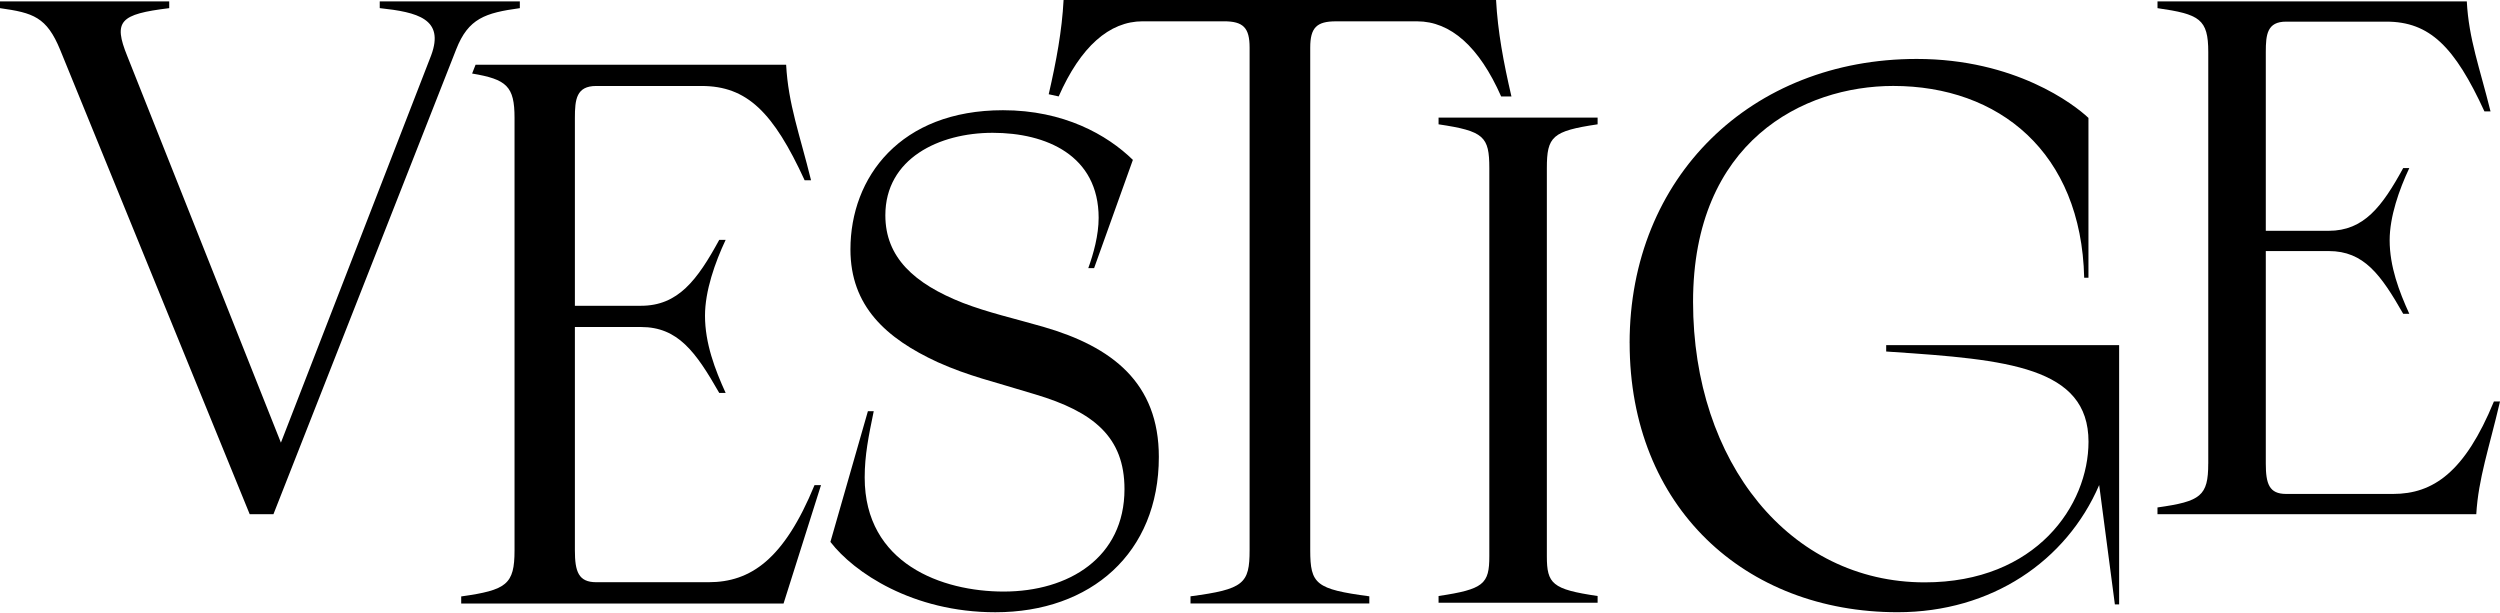
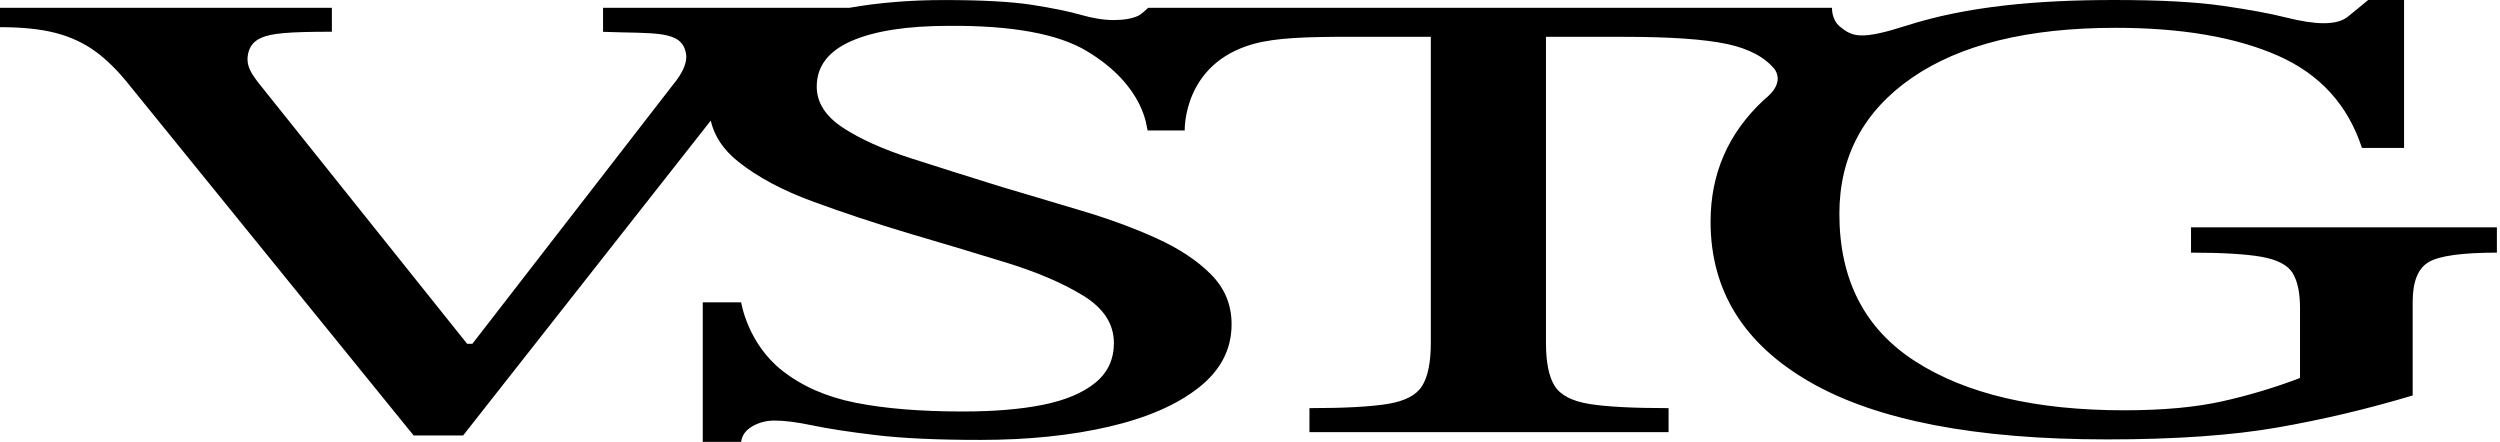
- <svg xmlns="http://www.w3.org/2000/svg" id="Layer_1" version="1.1" viewBox="0 0 815.64 199.75">
-   <path d="M0,2.66V.46h55.21v2.2c-16.11,1.98-18.32,4.18-13.69,15.63l50.13,126.13,49.02-126.36c4.42-11.9-4.42-14.08-16.78-15.41V.46h45.71v2.2c-11.26,1.55-16.79,3.31-20.76,13.43l-59.63,151.68h-7.74L19.65,16.31C15.23,5.52,10.83,4.19,0,2.66Z" />
-   <path d="M270.92,176.83l12.24-42.68h1.9c-1.68,8.2-2.95,14.3-2.95,21.65,0,28.18,25.32,37.2,45.33,37.2,21.31,0,39.43-11.15,39.43-33.42,0-17.03-10.13-25.24-29.11-30.91-14.35-4.42-21.5-5.89-31.84-10.51-16.87-7.78-28.46-18.3-28.46-36.79,0-23.54,16.24-45.41,49.77-45.41,19.82,0,33.96,7.99,42.38,16.2l-12.65,35.31h-1.9c1.68-4.62,3.38-10.72,3.38-16.39,0-20.39-17.09-27.75-34.58-27.75s-35.01,8.4-35.01,26.91c0,13.66,9.29,22.28,25.32,28.59,8.23,3.16,16.66,5.05,26.16,7.78,22.56,6.51,37.75,18.3,37.75,42.47,0,31.32-22.15,50.67-53.35,50.67-27,0-46.17-13.04-53.78-22.92h-.02Z" />
-   <path d="M485.9,181.46V54.87c0-10.35-1.76-12.1-16.56-14.31v-2.2h51.89v2.2c-14.8,2.2-16.56,3.96-16.56,14.31v126.6c0,9.02,1.76,10.8,16.56,12.98v2.2h-51.89v-2.2c14.8-2.2,16.56-3.96,16.56-12.98Z" />
-   <path d="M531.67,111.92c0-54.22,39.75-92.69,93.67-92.69,32.08,0,51.38,14.84,56.03,19.24v52.14h-1.39c-.94-41.02-27.9-62.57-62.29-62.57-29.29,0-65.32,18.08-65.32,70.44s31.6,91.52,75.55,91.52c36.5,0,53.47-25.26,53.47-45.88,0-24.43-26.63-26.81-64.31-29.32-.57-.04-1.13-.08-1.7-.12v-2.08h76v84.59h-1.39l-5.12-38.94c-10.68,24.79-35.1,41.49-65.79,41.49-49.74,0-87.4-34.3-87.4-87.83Z" />
-   <path d="M720.46,151.26V16.97c0-10.8-2.87-12.33-16.56-14.31V.46h100.91c.65,12.33,4.2,21.57,7.74,35.88h-1.99c-9.72-21.14-17.89-29.28-32.01-29.28h-32.69c-6.18,0-6.63,4.18-6.63,9.9v58.34h20.53c11.48,0,17.44-7.92,24.3-20.47h1.99c-3.32,7.04-6.41,15.86-6.41,23.55,0,8.59,3.09,16.73,6.41,24h-1.99c-7.29-12.77-12.81-20.47-24.3-20.47h-20.53v69.34c0,6.61,1.11,9.9,6.63,9.9h34.9c13.02,0,23.4-7.04,32.89-30.16h1.99c-3.54,15.18-7.06,25.1-7.74,36.77h-104.01v-2.2c14.12-1.98,16.56-3.74,16.56-14.31v.02Z" />
-   <path d="M493.11,31.45c-2.6-11.18-4.46-21.18-5.01-31.45h-141.1c-.53,10.06-2.35,19.86-4.85,30.75,1.04.2,2.13.45,3.25.71,7.14-16.22,16.52-24.51,27.41-24.51h26.51c6.28,0,8.37,2.08,8.37,8.57v163.97c0,10.9-1.86,12.76-19.28,15.06v2.33h58.34v-2.33c-17.44-2.33-19.28-3.94-19.28-15.06V15.53c0-6.49,2.09-8.57,8.37-8.57h26.51c10.91,0,20.26,8.29,27.41,24.51h3.42l-.06-.02Z" />
-   <path d="M265.75,158.26c-9.97,24.28-20.88,31.69-34.57,31.69h-36.66c-5.79,0-6.96-3.47-6.96-10.41v-72.85h21.57c12.06,0,17.87,8.1,25.53,21.51h2.09c-3.48-7.63-6.74-16.18-6.74-25.2,0-8.1,3.26-17.35,6.74-24.75h-2.09c-7.18,13.18-13.45,21.51-25.53,21.51h-21.57v-61.3c0-6.02.47-10.41,6.96-10.41h34.35c14.84,0,23.44,8.55,33.65,30.77h2.09c-3.7-15.04-7.43-24.75-8.13-37.71h-101.32l-1.13,2.88c11.3,1.9,13.84,4.16,13.84,14.47v141.09c0,11.1-2.56,12.96-17.4,15.04v2.31h105.17l12.22-38.63h-2.11Z" />
+ <svg xmlns="http://www.w3.org/2000/svg" width="662" height="117" viewBox="0 0 662 117" fill="none">
+   <path d="M580.183 60.204V66.9C588.484 66.9 594.715 67.278 598.876 68.008C603.026 68.751 605.767 70.175 607.076 72.282C608.385 74.388 609.045 77.505 609.045 81.608V100.089C602.489 102.597 595.654 104.654 588.551 106.249C581.447 107.844 572.755 108.648 562.486 108.648C539.095 108.648 520.681 104.338 507.235 95.73C493.789 87.123 487.066 74.084 487.066 56.637C487.066 41.467 493.464 29.463 506.251 20.624C519.037 11.785 537.014 7.366 560.193 7.366C577.677 7.366 591.996 9.825 603.149 14.719C614.302 19.626 621.73 27.783 625.444 39.178H636.597V0H627.089C624.896 1.826 623.095 3.312 621.674 4.444C620.254 5.588 618.117 6.148 615.276 6.148C612.658 6.148 609.313 5.637 605.275 4.614C601.225 3.592 595.654 2.557 588.551 1.534C581.447 0.511 571.883 0 559.857 0C539.307 0 520.849 1.668 504.931 6.757C492.927 10.592 490.578 9.837 487.189 7.025C484.929 5.15 485.119 2.058 485.119 2.058H304.041C304.041 2.058 302.285 3.786 301.357 4.2C299.723 4.943 297.587 5.308 294.958 5.308C292.329 5.308 289.432 4.858 286.266 3.945C283.1 3.032 278.771 2.143 273.312 1.291C267.841 0.438 260.078 0.012 250.032 0.012C241.027 0.012 232.637 0.706 224.874 2.07H159.689V8.425C173.382 8.961 180.608 7.853 181.66 14.245C181.95 15.998 181.402 18.64 178.058 22.633L125.078 91.043H123.702L71.158 25.336C67.444 20.661 65.196 18.372 65.587 14.902C65.833 12.759 66.885 10.933 69.357 9.935C71.986 8.875 75.801 8.401 87.882 8.401V2.058H0V7.195C5.907 7.195 10.818 7.707 14.755 8.729C18.693 9.752 22.183 11.383 25.248 13.599C28.302 15.827 31.367 18.871 34.432 22.755L109.528 115.307H122.639L188.204 31.947C189.155 36.074 191.571 39.678 195.442 42.77C200.576 46.873 207.188 50.416 215.275 53.374C223.363 56.345 231.776 59.133 240.524 61.751C249.484 64.38 258.12 66.973 266.432 69.53C274.732 72.099 281.567 75.033 286.926 78.345C292.284 81.656 294.958 85.82 294.958 90.836C294.958 95.17 293.313 98.677 290.036 101.355C286.758 104.033 282.16 105.969 276.265 107.175C270.358 108.368 263.255 108.964 254.954 108.964C243.801 108.964 234.349 108.197 226.585 106.651C218.822 105.117 212.333 102.244 207.076 98.092C197.914 90.873 196.258 80.049 196.258 80.049H186.09V117H196.258C196.471 115.283 197.455 113.919 199.211 112.897C200.957 111.874 202.925 111.363 205.118 111.363C207.736 111.363 211.069 111.789 215.119 112.641C219.157 113.493 224.739 114.358 231.843 115.21C238.946 116.062 248.186 116.488 259.552 116.488C272.227 116.488 283.592 115.319 293.66 112.982C303.717 110.644 311.637 107.199 317.432 102.633C323.226 98.068 326.124 92.48 326.124 85.869C326.124 80.731 324.323 76.348 320.709 72.696C317.107 69.043 312.286 65.853 306.279 63.114C300.26 60.375 293.593 57.928 286.277 55.761C278.95 53.593 271.69 51.426 264.474 49.259C256.386 46.751 248.623 44.292 241.195 41.906C233.756 39.507 227.749 36.804 223.162 33.785C218.575 30.766 216.271 27.138 216.271 22.925C216.271 17.568 219.325 13.55 225.455 10.86C231.574 8.181 240.21 6.842 251.363 6.842C267.976 6.733 280.113 8.936 287.765 13.514C303.325 22.84 303.605 33.968 303.885 34.552H313.718C313.718 34.552 313.125 16.826 331.963 11.627C337.892 9.995 345.868 9.74 357.894 9.74H378.88V90.812C378.88 95.949 378.108 99.736 376.587 102.183C375.054 104.642 372 106.237 367.402 106.968C362.816 107.71 355.925 108.075 346.741 108.075V114.431H441.838V108.075C432.441 108.075 425.439 107.71 420.852 106.968C416.266 106.225 413.2 104.63 411.668 102.183C410.135 99.736 409.375 95.937 409.375 90.812V9.752H430.036C442.274 9.752 451.347 10.385 457.253 11.639C463.16 12.893 467.422 15.182 470.04 18.481C470.04 18.481 470.062 18.506 470.062 18.518C472.467 22.56 467.746 25.823 466.896 26.614C457.6 35.343 452.958 46.033 452.958 58.695C452.958 76.945 461.75 91.116 479.358 101.209C496.955 111.302 523.131 116.354 557.888 116.354C576.033 116.354 591.112 115.295 603.138 113.189C615.164 111.083 627.077 108.258 638.879 104.715V79.903C638.879 74.546 640.3 71.04 643.141 69.384C645.983 67.728 651.99 66.9 661.174 66.9V60.204H580.183Z" fill="black" />
</svg>
